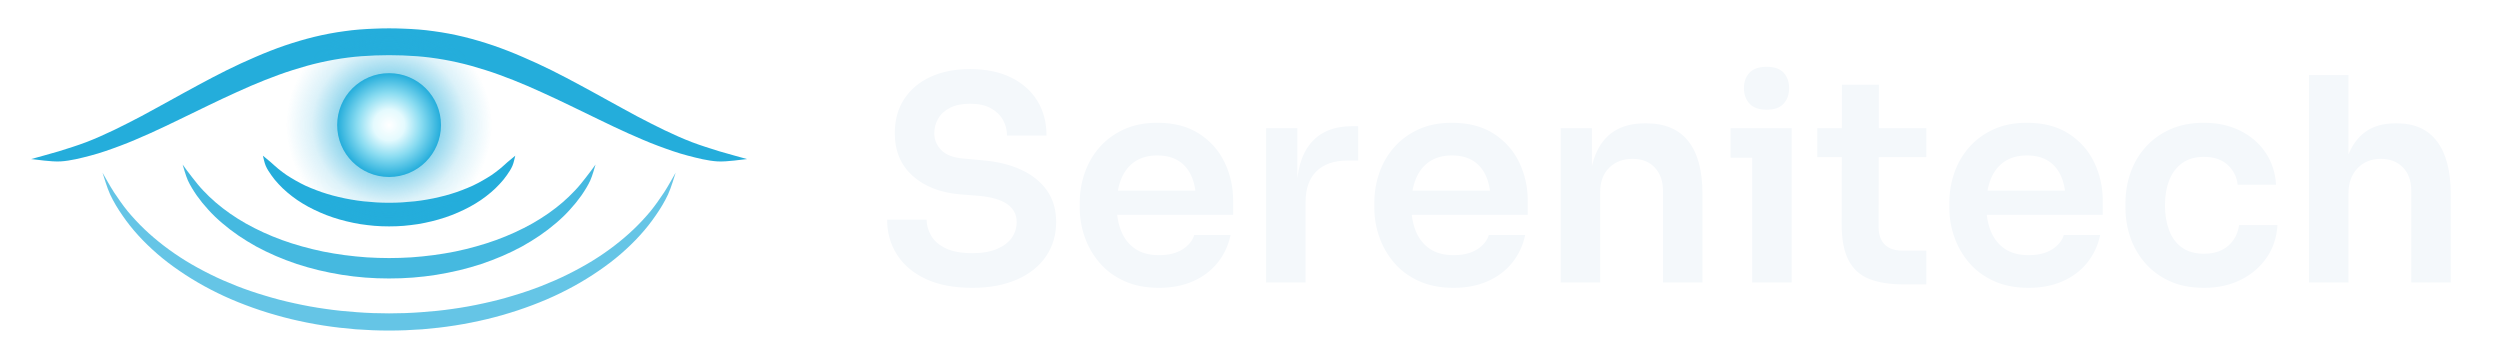
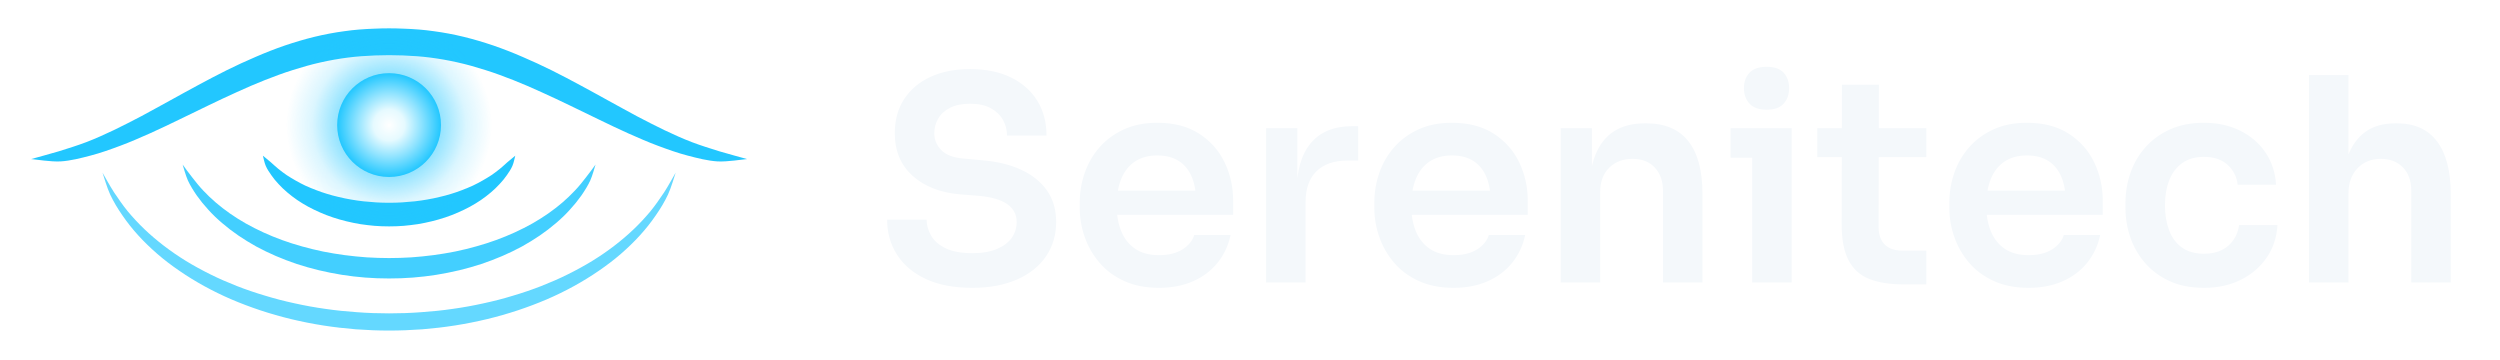
<svg xmlns="http://www.w3.org/2000/svg" viewBox="0 0 528 76" width="528" height="76">
  <defs>
    <radialGradient id="hc-on-dark-core" gradientUnits="userSpaceOnUse" cx="50.0" cy="24.0" r="5.8">
      <stop offset="0" stop-color="#FFFFFF" />
-       <stop offset="0.30" stop-color="#E4FAFE" />
-       <stop offset="0.62" stop-color="#8ADCF1" />
-       <stop offset="1" stop-color="#24ADDB" />
+       <stop offset="0.30" stop-color="#E6FAFF" />
+       <stop offset="0.62" stop-color="#8FE3FF" />
+       <stop offset="1" stop-color="#22C7FF" />
    </radialGradient>
    <radialGradient id="hc-on-dark-halo" gradientUnits="userSpaceOnUse" cx="50.0" cy="24.0" r="11.5">
-       <stop offset="0.45" stop-color="#24ADDB" stop-opacity="0.55" />
-       <stop offset="0.75" stop-color="#24ADDB" stop-opacity="0.16" />
-       <stop offset="1" stop-color="#24ADDB" stop-opacity="0" />
+       <stop offset="0.45" stop-color="#22C7FF" stop-opacity="0.55" />
+       <stop offset="0.75" stop-color="#22C7FF" stop-opacity="0.16" />
+       <stop offset="1" stop-color="#22C7FF" stop-opacity="0" />
    </radialGradient>
  </defs>
  <g transform="translate(-12.335,-18.950) scale(1.8902)">
-     <path d="M10.00,27.80 C10.55,27.84 12.20,28.12 13.30,28.06 C14.41,27.99 15.53,27.70 16.64,27.41 C17.76,27.12 18.87,26.72 19.97,26.31 C21.08,25.90 22.18,25.41 23.27,24.93 C24.37,24.44 25.46,23.91 26.54,23.39 C27.63,22.87 28.71,22.33 29.78,21.82 C30.85,21.31 31.92,20.79 32.98,20.32 C34.03,19.84 35.09,19.38 36.13,18.97 C37.18,18.56 38.22,18.17 39.25,17.85 C40.29,17.52 41.31,17.23 42.34,17.00 C43.36,16.77 44.37,16.59 45.39,16.46 C46.41,16.33 47.42,16.26 48.45,16.22 C49.48,16.18 50.52,16.18 51.55,16.22 C52.58,16.26 53.59,16.33 54.61,16.46 C55.63,16.59 56.64,16.77 57.66,17.00 C58.69,17.23 59.71,17.52 60.75,17.85 C61.78,18.17 62.82,18.56 63.87,18.97 C64.91,19.38 65.97,19.84 67.02,20.32 C68.08,20.79 69.15,21.31 70.22,21.82 C71.29,22.33 72.37,22.87 73.46,23.39 C74.54,23.91 75.63,24.44 76.73,24.93 C77.82,25.41 78.92,25.90 80.03,26.31 C81.13,26.72 82.24,27.12 83.36,27.41 C84.47,27.70 85.59,27.99 86.70,28.06 C87.80,28.12 89.45,27.84 90.00,27.80 L90.00,27.80 C89.48,27.65 87.93,27.24 86.90,26.93 C85.88,26.61 84.87,26.30 83.84,25.91 C82.82,25.52 81.80,25.06 80.77,24.57 C79.74,24.08 78.71,23.54 77.67,23.00 C76.64,22.45 75.59,21.86 74.54,21.29 C73.49,20.72 72.44,20.12 71.38,19.56 C70.32,18.99 69.25,18.42 68.18,17.89 C67.10,17.36 66.02,16.85 64.93,16.39 C63.85,15.92 62.75,15.49 61.65,15.11 C60.55,14.74 59.45,14.41 58.34,14.14 C57.23,13.87 56.11,13.66 54.99,13.51 C53.88,13.35 52.76,13.27 51.65,13.23 C50.54,13.18 49.46,13.18 48.35,13.23 C47.24,13.27 46.12,13.35 45.01,13.51 C43.89,13.66 42.77,13.87 41.66,14.14 C40.55,14.41 39.45,14.74 38.35,15.11 C37.25,15.49 36.15,15.92 35.07,16.39 C33.98,16.85 32.90,17.36 31.82,17.89 C30.75,18.42 29.68,18.99 28.62,19.56 C27.56,20.12 26.51,20.72 25.46,21.29 C24.41,21.86 23.36,22.45 22.33,23.00 C21.29,23.54 20.26,24.08 19.23,24.57 C18.20,25.06 17.18,25.52 16.16,25.91 C15.13,26.30 14.12,26.61 13.10,26.93 C12.07,27.24 10.52,27.65 10.00,27.80 Z" fill="#24ADDB" />
-     <path d="M64.10,27.42 C63.95,27.54 63.51,27.91 63.22,28.15 C62.94,28.40 62.67,28.65 62.38,28.89 C62.08,29.13 61.78,29.36 61.46,29.58 C61.13,29.79 60.80,30.00 60.44,30.20 C60.09,30.40 59.73,30.59 59.35,30.77 C58.97,30.94 58.57,31.11 58.17,31.26 C57.77,31.42 57.35,31.56 56.92,31.69 C56.50,31.82 56.06,31.94 55.61,32.04 C55.17,32.15 54.71,32.24 54.25,32.32 C53.80,32.40 53.33,32.47 52.86,32.52 C52.39,32.57 51.91,32.61 51.44,32.64 C50.96,32.67 50.48,32.68 50.00,32.68 C49.52,32.68 49.04,32.67 48.56,32.64 C48.09,32.61 47.61,32.57 47.14,32.52 C46.67,32.47 46.20,32.40 45.75,32.32 C45.29,32.24 44.83,32.15 44.39,32.04 C43.94,31.94 43.50,31.82 43.08,31.69 C42.65,31.56 42.23,31.42 41.83,31.26 C41.43,31.11 41.03,30.94 40.65,30.77 C40.27,30.59 39.91,30.40 39.56,30.20 C39.20,30.00 38.87,29.79 38.54,29.58 C38.22,29.36 37.92,29.13 37.62,28.89 C37.33,28.65 37.06,28.40 36.78,28.15 C36.49,27.91 36.05,27.54 35.90,27.42 L35.90,27.42 C35.96,27.61 36.06,28.20 36.22,28.56 C36.38,28.93 36.61,29.27 36.85,29.61 C37.08,29.95 37.36,30.28 37.66,30.60 C37.95,30.92 38.28,31.23 38.62,31.52 C38.97,31.82 39.34,32.10 39.73,32.37 C40.12,32.63 40.53,32.89 40.96,33.12 C41.39,33.35 41.84,33.57 42.30,33.77 C42.76,33.97 43.24,34.16 43.73,34.32 C44.22,34.48 44.72,34.63 45.23,34.75 C45.74,34.88 46.27,34.98 46.79,35.07 C47.32,35.15 47.85,35.21 48.39,35.26 C48.92,35.30 49.46,35.32 50.00,35.32 C50.54,35.32 51.08,35.30 51.61,35.26 C52.15,35.21 52.68,35.15 53.21,35.07 C53.73,34.98 54.26,34.88 54.77,34.75 C55.28,34.63 55.78,34.48 56.27,34.32 C56.76,34.16 57.24,33.97 57.70,33.77 C58.16,33.57 58.61,33.35 59.04,33.12 C59.47,32.89 59.88,32.63 60.27,32.37 C60.66,32.10 61.03,31.82 61.38,31.52 C61.72,31.23 62.05,30.92 62.34,30.60 C62.64,30.28 62.92,29.95 63.15,29.61 C63.39,29.27 63.62,28.93 63.78,28.56 C63.94,28.20 64.04,27.61 64.10,27.42 Z" fill="#24ADDB" />
-     <path d="M73.07,28.41 C72.89,28.66 72.36,29.40 71.97,29.88 C71.59,30.37 71.21,30.85 70.77,31.31 C70.34,31.77 69.87,32.22 69.37,32.65 C68.88,33.07 68.34,33.49 67.78,33.88 C67.22,34.27 66.62,34.65 66.00,35.00 C65.38,35.35 64.72,35.68 64.05,35.99 C63.37,36.30 62.67,36.59 61.95,36.85 C61.23,37.11 60.48,37.35 59.72,37.56 C58.96,37.78 58.17,37.96 57.38,38.13 C56.59,38.29 55.78,38.42 54.97,38.53 C54.15,38.64 53.32,38.72 52.50,38.78 C51.67,38.83 50.83,38.86 50.00,38.86 C49.17,38.86 48.33,38.83 47.50,38.78 C46.68,38.72 45.85,38.64 45.03,38.53 C44.22,38.42 43.41,38.29 42.62,38.13 C41.83,37.96 41.04,37.78 40.28,37.56 C39.52,37.35 38.77,37.11 38.05,36.85 C37.33,36.59 36.63,36.30 35.95,35.99 C35.28,35.68 34.62,35.35 34.00,35.00 C33.38,34.65 32.78,34.27 32.22,33.88 C31.66,33.49 31.12,33.07 30.63,32.65 C30.13,32.22 29.66,31.77 29.23,31.31 C28.79,30.85 28.41,30.37 28.03,29.88 C27.64,29.40 27.11,28.66 26.93,28.41 L26.93,28.41 C27.03,28.71 27.26,29.61 27.52,30.19 C27.79,30.77 28.14,31.33 28.52,31.88 C28.91,32.43 29.34,32.96 29.82,33.48 C30.29,34.00 30.81,34.50 31.37,34.97 C31.93,35.45 32.53,35.91 33.16,36.34 C33.79,36.77 34.46,37.18 35.16,37.57 C35.86,37.95 36.59,38.30 37.35,38.63 C38.10,38.95 38.88,39.25 39.68,39.52 C40.49,39.78 41.31,40.02 42.15,40.22 C42.99,40.42 43.85,40.59 44.71,40.73 C45.58,40.87 46.46,40.97 47.34,41.04 C48.22,41.11 49.11,41.14 50.00,41.14 C50.89,41.14 51.78,41.11 52.66,41.04 C53.54,40.97 54.42,40.87 55.29,40.73 C56.15,40.59 57.01,40.42 57.85,40.22 C58.69,40.02 59.51,39.78 60.32,39.52 C61.12,39.25 61.90,38.95 62.65,38.63 C63.41,38.30 64.14,37.95 64.84,37.57 C65.54,37.18 66.21,36.77 66.84,36.34 C67.47,35.91 68.07,35.45 68.63,34.97 C69.19,34.50 69.71,34.00 70.18,33.48 C70.66,32.96 71.09,32.43 71.48,31.88 C71.86,31.33 72.21,30.77 72.48,30.19 C72.74,29.61 72.97,28.71 73.07,28.41 Z" fill="#24ADDB" opacity="0.85" />
-     <path d="M82.02,29.32 C81.80,29.69 81.20,30.80 80.73,31.52 C80.25,32.24 79.75,32.96 79.19,33.65 C78.62,34.33 78.00,35.00 77.33,35.64 C76.66,36.28 75.93,36.90 75.16,37.49 C74.39,38.08 73.56,38.65 72.70,39.18 C71.83,39.71 70.92,40.21 69.97,40.68 C69.03,41.15 68.04,41.58 67.02,41.98 C66.00,42.38 64.94,42.74 63.86,43.06 C62.78,43.39 61.67,43.68 60.54,43.92 C59.41,44.17 58.26,44.38 57.10,44.54 C55.94,44.71 54.75,44.83 53.57,44.91 C52.39,45.00 51.19,45.04 50.00,45.04 C48.81,45.04 47.61,45.00 46.43,44.91 C45.25,44.83 44.06,44.71 42.90,44.54 C41.74,44.38 40.59,44.17 39.46,43.92 C38.33,43.68 37.22,43.39 36.14,43.06 C35.06,42.74 34.00,42.38 32.98,41.98 C31.96,41.58 30.97,41.15 30.03,40.68 C29.08,40.21 28.17,39.71 27.30,39.18 C26.44,38.65 25.61,38.08 24.84,37.49 C24.07,36.90 23.34,36.28 22.67,35.64 C22.00,35.00 21.38,34.33 20.81,33.65 C20.25,32.96 19.75,32.24 19.27,31.52 C18.80,30.80 18.20,29.69 17.98,29.32 L17.98,29.32 C18.12,29.73 18.47,30.97 18.84,31.77 C19.21,32.56 19.68,33.34 20.21,34.10 C20.73,34.86 21.32,35.61 21.97,36.32 C22.62,37.04 23.34,37.73 24.11,38.40 C24.87,39.06 25.70,39.69 26.58,40.29 C27.45,40.89 28.38,41.46 29.34,41.99 C30.31,42.52 31.32,43.02 32.37,43.47 C33.42,43.92 34.51,44.33 35.62,44.70 C36.74,45.07 37.89,45.40 39.05,45.68 C40.22,45.96 41.42,46.20 42.63,46.39 C43.83,46.58 45.06,46.72 46.29,46.82 C47.52,46.91 48.76,46.96 50.00,46.96 C51.24,46.96 52.48,46.91 53.71,46.82 C54.94,46.72 56.17,46.58 57.37,46.39 C58.58,46.20 59.78,45.96 60.95,45.68 C62.11,45.40 63.26,45.07 64.38,44.70 C65.49,44.33 66.58,43.92 67.63,43.47 C68.68,43.02 69.69,42.52 70.66,41.99 C71.62,41.46 72.55,40.89 73.42,40.29 C74.30,39.69 75.13,39.06 75.89,38.40 C76.66,37.73 77.38,37.04 78.03,36.32 C78.68,35.61 79.27,34.86 79.79,34.10 C80.32,33.34 80.79,32.56 81.16,31.77 C81.53,30.97 81.88,29.73 82.02,29.32 Z" fill="#24ADDB" opacity="0.7" />
+     <path d="M10.00,27.80 C10.55,27.84 12.20,28.12 13.30,28.06 C14.41,27.99 15.53,27.70 16.64,27.41 C17.76,27.12 18.87,26.72 19.97,26.31 C21.08,25.90 22.18,25.41 23.27,24.93 C24.37,24.44 25.46,23.91 26.54,23.39 C27.63,22.87 28.71,22.33 29.78,21.82 C30.85,21.31 31.92,20.79 32.98,20.32 C34.03,19.84 35.09,19.38 36.13,18.97 C37.18,18.56 38.22,18.17 39.25,17.85 C40.29,17.52 41.31,17.23 42.34,17.00 C43.36,16.77 44.37,16.59 45.39,16.46 C46.41,16.33 47.42,16.26 48.45,16.22 C49.48,16.18 50.52,16.18 51.55,16.22 C52.58,16.26 53.59,16.33 54.61,16.46 C55.63,16.59 56.64,16.77 57.66,17.00 C58.69,17.23 59.71,17.52 60.75,17.85 C61.78,18.17 62.82,18.56 63.87,18.97 C64.91,19.38 65.97,19.84 67.02,20.32 C68.08,20.79 69.15,21.31 70.22,21.82 C71.29,22.33 72.37,22.87 73.46,23.39 C74.54,23.91 75.63,24.44 76.73,24.93 C77.82,25.41 78.92,25.90 80.03,26.31 C81.13,26.72 82.24,27.12 83.36,27.41 C84.47,27.70 85.59,27.99 86.70,28.06 C87.80,28.12 89.45,27.84 90.00,27.80 L90.00,27.80 C89.48,27.65 87.93,27.24 86.90,26.93 C85.88,26.61 84.87,26.30 83.84,25.91 C82.82,25.52 81.80,25.06 80.77,24.57 C79.74,24.08 78.71,23.54 77.67,23.00 C76.64,22.45 75.59,21.86 74.54,21.29 C73.49,20.72 72.44,20.12 71.38,19.56 C70.32,18.99 69.25,18.42 68.18,17.89 C67.10,17.36 66.02,16.85 64.93,16.39 C63.85,15.92 62.75,15.49 61.65,15.11 C60.55,14.74 59.45,14.41 58.34,14.14 C57.23,13.87 56.11,13.66 54.99,13.51 C53.88,13.35 52.76,13.27 51.65,13.23 C50.54,13.18 49.46,13.18 48.35,13.23 C47.24,13.27 46.12,13.35 45.01,13.51 C43.89,13.66 42.77,13.87 41.66,14.14 C40.55,14.41 39.45,14.74 38.35,15.11 C37.25,15.49 36.15,15.92 35.07,16.39 C33.98,16.85 32.90,17.36 31.82,17.89 C30.75,18.42 29.68,18.99 28.62,19.56 C27.56,20.12 26.51,20.72 25.46,21.29 C24.41,21.86 23.36,22.45 22.33,23.00 C21.29,23.54 20.26,24.08 19.23,24.57 C18.20,25.06 17.18,25.52 16.16,25.91 C15.13,26.30 14.12,26.61 13.10,26.93 C12.07,27.24 10.52,27.65 10.00,27.80 Z" fill="#22C7FF" />
+     <path d="M64.10,27.42 C63.95,27.54 63.51,27.91 63.22,28.15 C62.94,28.40 62.67,28.65 62.38,28.89 C62.08,29.13 61.78,29.36 61.46,29.58 C61.13,29.79 60.80,30.00 60.44,30.20 C60.09,30.40 59.73,30.59 59.35,30.77 C58.97,30.94 58.57,31.11 58.17,31.26 C57.77,31.42 57.35,31.56 56.92,31.69 C56.50,31.82 56.06,31.94 55.61,32.04 C55.17,32.15 54.71,32.24 54.25,32.32 C53.80,32.40 53.33,32.47 52.86,32.52 C52.39,32.57 51.91,32.61 51.44,32.64 C50.96,32.67 50.48,32.68 50.00,32.68 C49.52,32.68 49.04,32.67 48.56,32.64 C48.09,32.61 47.61,32.57 47.14,32.52 C46.67,32.47 46.20,32.40 45.75,32.32 C45.29,32.24 44.83,32.15 44.39,32.04 C43.94,31.94 43.50,31.82 43.08,31.69 C42.65,31.56 42.23,31.42 41.83,31.26 C41.43,31.11 41.03,30.94 40.65,30.77 C40.27,30.59 39.91,30.40 39.56,30.20 C39.20,30.00 38.87,29.79 38.54,29.58 C38.22,29.36 37.92,29.13 37.62,28.89 C37.33,28.65 37.06,28.40 36.78,28.15 C36.49,27.91 36.05,27.54 35.90,27.42 L35.90,27.42 C35.96,27.61 36.06,28.20 36.22,28.56 C36.38,28.93 36.61,29.27 36.85,29.61 C37.08,29.95 37.36,30.28 37.66,30.60 C37.95,30.92 38.28,31.23 38.62,31.52 C38.97,31.82 39.34,32.10 39.73,32.37 C40.12,32.63 40.53,32.89 40.96,33.12 C41.39,33.35 41.84,33.57 42.30,33.77 C42.76,33.97 43.24,34.16 43.73,34.32 C44.22,34.48 44.72,34.63 45.23,34.75 C45.74,34.88 46.27,34.98 46.79,35.07 C47.32,35.15 47.85,35.21 48.39,35.26 C48.92,35.30 49.46,35.32 50.00,35.32 C50.54,35.32 51.08,35.30 51.61,35.26 C52.15,35.21 52.68,35.15 53.21,35.07 C53.73,34.98 54.26,34.88 54.77,34.75 C55.28,34.63 55.78,34.48 56.27,34.32 C56.76,34.16 57.24,33.97 57.70,33.77 C58.16,33.57 58.61,33.35 59.04,33.12 C59.47,32.89 59.88,32.63 60.27,32.37 C60.66,32.10 61.03,31.82 61.38,31.52 C61.72,31.23 62.05,30.92 62.34,30.60 C62.64,30.28 62.92,29.95 63.15,29.61 C63.39,29.27 63.62,28.93 63.78,28.56 C63.94,28.20 64.04,27.61 64.10,27.42 Z" fill="#22C7FF" />
+     <path d="M73.07,28.41 C72.89,28.66 72.36,29.40 71.97,29.88 C71.59,30.37 71.21,30.85 70.77,31.31 C70.34,31.77 69.87,32.22 69.37,32.65 C68.88,33.07 68.34,33.49 67.78,33.88 C67.22,34.27 66.62,34.65 66.00,35.00 C65.38,35.35 64.72,35.68 64.05,35.99 C63.37,36.30 62.67,36.59 61.95,36.85 C61.23,37.11 60.48,37.35 59.72,37.56 C58.96,37.78 58.17,37.96 57.38,38.13 C56.59,38.29 55.78,38.42 54.97,38.53 C54.15,38.64 53.32,38.72 52.50,38.78 C51.67,38.83 50.83,38.86 50.00,38.86 C49.17,38.86 48.33,38.83 47.50,38.78 C46.68,38.72 45.85,38.64 45.03,38.53 C44.22,38.42 43.41,38.29 42.62,38.13 C41.83,37.96 41.04,37.78 40.28,37.56 C39.52,37.35 38.77,37.11 38.05,36.85 C37.33,36.59 36.63,36.30 35.95,35.99 C35.28,35.68 34.62,35.35 34.00,35.00 C33.38,34.65 32.78,34.27 32.22,33.88 C31.66,33.49 31.12,33.07 30.63,32.65 C30.13,32.22 29.66,31.77 29.23,31.31 C28.79,30.85 28.41,30.37 28.03,29.88 C27.64,29.40 27.11,28.66 26.93,28.41 L26.93,28.41 C27.03,28.71 27.26,29.61 27.52,30.19 C27.79,30.77 28.14,31.33 28.52,31.88 C28.91,32.43 29.34,32.96 29.82,33.48 C30.29,34.00 30.81,34.50 31.37,34.97 C31.93,35.45 32.53,35.91 33.16,36.34 C33.79,36.77 34.46,37.18 35.16,37.57 C35.86,37.95 36.59,38.30 37.35,38.63 C38.10,38.95 38.88,39.25 39.68,39.52 C40.49,39.78 41.31,40.02 42.15,40.22 C42.99,40.42 43.85,40.59 44.71,40.73 C45.58,40.87 46.46,40.97 47.34,41.04 C48.22,41.11 49.11,41.14 50.00,41.14 C50.89,41.14 51.78,41.11 52.66,41.04 C53.54,40.97 54.42,40.87 55.29,40.73 C56.15,40.59 57.01,40.42 57.85,40.22 C58.69,40.02 59.51,39.78 60.32,39.52 C61.12,39.25 61.90,38.95 62.65,38.63 C63.41,38.30 64.14,37.95 64.84,37.57 C65.54,37.18 66.21,36.77 66.84,36.34 C67.47,35.91 68.07,35.45 68.63,34.97 C69.19,34.50 69.71,34.00 70.18,33.48 C70.66,32.96 71.09,32.43 71.48,31.88 C71.86,31.33 72.21,30.77 72.48,30.19 C72.74,29.61 72.97,28.71 73.07,28.41 Z" fill="#22C7FF" opacity="0.85" />
+     <path d="M82.02,29.32 C81.80,29.69 81.20,30.80 80.73,31.52 C80.25,32.24 79.75,32.96 79.19,33.65 C78.62,34.33 78.00,35.00 77.33,35.64 C76.66,36.28 75.93,36.90 75.16,37.49 C74.39,38.08 73.56,38.65 72.70,39.18 C71.83,39.71 70.92,40.21 69.97,40.68 C69.03,41.15 68.04,41.58 67.02,41.98 C66.00,42.38 64.94,42.74 63.86,43.06 C62.78,43.39 61.67,43.68 60.54,43.92 C59.41,44.17 58.26,44.38 57.10,44.54 C55.94,44.71 54.75,44.83 53.57,44.91 C52.39,45.00 51.19,45.04 50.00,45.04 C48.81,45.04 47.61,45.00 46.43,44.91 C45.25,44.83 44.06,44.71 42.90,44.54 C41.74,44.38 40.59,44.17 39.46,43.92 C38.33,43.68 37.22,43.39 36.14,43.06 C35.06,42.74 34.00,42.38 32.98,41.98 C31.96,41.58 30.97,41.15 30.03,40.68 C29.08,40.21 28.17,39.71 27.30,39.18 C26.44,38.65 25.61,38.08 24.84,37.49 C24.07,36.90 23.34,36.28 22.67,35.64 C22.00,35.00 21.38,34.33 20.81,33.65 C20.25,32.96 19.75,32.24 19.27,31.52 C18.80,30.80 18.20,29.69 17.98,29.32 L17.98,29.32 C18.12,29.73 18.47,30.97 18.84,31.77 C19.21,32.56 19.68,33.34 20.21,34.10 C20.73,34.86 21.32,35.61 21.97,36.32 C22.62,37.04 23.34,37.73 24.11,38.40 C24.87,39.06 25.70,39.69 26.58,40.29 C27.45,40.89 28.38,41.46 29.34,41.99 C30.31,42.52 31.32,43.02 32.37,43.47 C33.42,43.92 34.51,44.33 35.62,44.70 C36.74,45.07 37.89,45.40 39.05,45.68 C40.22,45.96 41.42,46.20 42.63,46.39 C43.83,46.58 45.06,46.72 46.29,46.82 C47.52,46.91 48.76,46.96 50.00,46.96 C51.24,46.96 52.48,46.91 53.71,46.82 C54.94,46.72 56.17,46.58 57.37,46.39 C58.58,46.20 59.78,45.96 60.95,45.68 C62.11,45.40 63.26,45.07 64.38,44.70 C65.49,44.33 66.58,43.92 67.63,43.47 C68.68,43.02 69.69,42.52 70.66,41.99 C71.62,41.46 72.55,40.89 73.42,40.29 C74.30,39.69 75.13,39.06 75.89,38.40 C76.66,37.73 77.38,37.04 78.03,36.32 C78.68,35.61 79.27,34.86 79.79,34.10 C80.32,33.34 80.79,32.56 81.16,31.77 C81.53,30.97 81.88,29.73 82.02,29.32 Z" fill="#22C7FF" opacity="0.7" />
    <circle cx="50.0" cy="24.0" r="11.5" fill="url(#hc-on-dark-halo)" />
    <circle cx="50.0" cy="24.0" r="5.8" fill="url(#hc-on-dark-core)" />
  </g>
  <path transform="translate(185.02,59.65)" d="M20.34 1.14Q14.52 1.14 10.53 -0.72Q6.54 -2.58 4.44 -5.85Q2.34 -9.12 2.34 -13.26H10.68Q10.68 -11.52 11.64 -9.87Q12.6 -8.22 14.73 -7.2Q16.86 -6.18 20.34 -6.18Q23.46 -6.18 25.56 -7.08Q27.66 -7.98 28.68 -9.45Q29.7 -10.92 29.7 -12.78Q29.7 -15.12 27.72 -16.53Q25.74 -17.94 21.6 -18.3L17.76 -18.6Q11.46 -19.14 7.71 -22.53Q3.96 -25.92 3.96 -31.5Q3.96 -35.7 5.94 -38.73Q7.92 -41.76 11.49 -43.41Q15.06 -45.06 19.86 -45.06Q24.84 -45.06 28.44 -43.32Q32.04 -41.58 34.02 -38.43Q36.0 -35.28 36.0 -31.02H27.66Q27.66 -32.82 26.79 -34.35Q25.92 -35.88 24.21 -36.81Q22.5 -37.74 19.86 -37.74Q17.34 -37.74 15.66 -36.9Q13.98 -36.06 13.14 -34.62Q12.3 -33.18 12.3 -31.5Q12.3 -29.46 13.8 -27.93Q15.3 -26.4 18.54 -26.16L22.38 -25.8Q27.06 -25.44 30.6 -23.82Q34.14 -22.2 36.09 -19.44Q38.04 -16.68 38.04 -12.78Q38.04 -8.64 35.88 -5.49Q33.72 -2.34 29.73 -0.6Q25.74 1.14 20.34 1.14Z M59.76 1.14Q55.56 1.14 52.41 -0.3Q49.26 -1.74 47.19 -4.17Q45.12 -6.6 44.07 -9.6Q43.02 -12.6 43.02 -15.72V-16.86Q43.02 -20.1 44.07 -23.13Q45.12 -26.16 47.19 -28.53Q49.26 -30.9 52.32 -32.31Q55.38 -33.72 59.4 -33.72Q64.68 -33.72 68.25 -31.41Q71.82 -29.1 73.62 -25.35Q75.42 -21.6 75.42 -17.28V-14.28H46.56V-19.38H70.2L67.62 -16.86Q67.62 -19.98 66.72 -22.2Q65.82 -24.42 63.99 -25.62Q62.16 -26.82 59.4 -26.82Q56.64 -26.82 54.72 -25.56Q52.8 -24.3 51.81 -21.93Q50.82 -19.56 50.82 -16.26Q50.82 -13.2 51.78 -10.83Q52.74 -8.46 54.72 -7.11Q56.7 -5.76 59.76 -5.76Q62.82 -5.76 64.74 -6.99Q66.66 -8.22 67.2 -10.02H74.88Q74.16 -6.66 72.12 -4.14Q70.08 -1.62 66.93 -0.24Q63.78 1.14 59.76 1.14Z M82.38 0.0V-32.58H88.98V-18.78H88.8Q88.8 -25.8 91.8 -29.4Q94.8 -33.0 100.62 -33.0H101.82V-25.74H99.54Q95.34 -25.74 93.03 -23.49Q90.72 -21.24 90.72 -16.98V0.0Z M121.98 1.14Q117.78 1.14 114.63 -0.3Q111.48 -1.74 109.41 -4.17Q107.34 -6.6 106.29 -9.6Q105.24 -12.6 105.24 -15.72V-16.86Q105.24 -20.1 106.29 -23.13Q107.34 -26.16 109.41 -28.53Q111.48 -30.9 114.54 -32.31Q117.6 -33.72 121.62 -33.72Q126.9 -33.72 130.47 -31.41Q134.04 -29.1 135.84 -25.35Q137.64 -21.6 137.64 -17.28V-14.28H108.78V-19.38H132.42L129.84 -16.86Q129.84 -19.98 128.94 -22.2Q128.04 -24.42 126.21 -25.62Q124.38 -26.82 121.62 -26.82Q118.86 -26.82 116.94 -25.56Q115.02 -24.3 114.03 -21.93Q113.04 -19.56 113.04 -16.26Q113.04 -13.2 114 -10.83Q114.96 -8.46 116.94 -7.11Q118.92 -5.76 121.98 -5.76Q125.04 -5.76 126.96 -6.99Q128.88 -8.22 129.42 -10.02H137.1Q136.38 -6.66 134.34 -4.14Q132.3 -1.62 129.15 -0.24Q126 1.14 121.98 1.14Z M144.6 0.0V-32.58H151.2V-18.6H150.6Q150.6 -23.58 151.92 -26.91Q153.24 -30.24 155.85 -31.92Q158.46 -33.6 162.36 -33.6H162.72Q168.54 -33.6 171.54 -29.85Q174.54 -26.1 174.54 -18.66V0.0H166.2V-19.38Q166.2 -22.38 164.49 -24.24Q162.78 -26.1 159.78 -26.1Q156.72 -26.1 154.83 -24.21Q152.94 -22.32 152.94 -19.14V0.0Z M185.04 0.0V-32.58H193.38V0.0ZM180.48 -26.34V-32.58H193.38V-26.34ZM188.1 -36.48Q185.64 -36.48 184.47 -37.77Q183.3 -39.06 183.3 -41.04Q183.3 -43.02 184.47 -44.28Q185.64 -45.54 188.1 -45.54Q190.56 -45.54 191.7 -44.28Q192.84 -43.02 192.84 -41.04Q192.84 -39.06 191.7 -37.77Q190.56 -36.48 188.1 -36.48Z M217.14 0.42Q212.64 0.42 209.73 -0.75Q206.82 -1.92 205.38 -4.71Q203.94 -7.5 203.94 -12.24L204 -41.76H211.8L211.74 -11.7Q211.74 -9.3 213.03 -8.01Q214.32 -6.72 216.72 -6.72H221.82V0.42ZM198.78 -26.46V-32.58H221.82V-26.46Z M243.42 1.14Q239.22 1.14 236.07 -0.3Q232.92 -1.74 230.85 -4.17Q228.78 -6.6 227.73 -9.6Q226.68 -12.6 226.68 -15.72V-16.86Q226.68 -20.1 227.73 -23.13Q228.78 -26.16 230.85 -28.53Q232.92 -30.9 235.98 -32.31Q239.04 -33.72 243.06 -33.72Q248.34 -33.72 251.91 -31.41Q255.48 -29.1 257.28 -25.35Q259.08 -21.6 259.08 -17.28V-14.28H230.22V-19.38H253.86L251.28 -16.86Q251.28 -19.98 250.38 -22.2Q249.48 -24.42 247.65 -25.62Q245.82 -26.82 243.06 -26.82Q240.3 -26.82 238.38 -25.56Q236.46 -24.3 235.47 -21.93Q234.48 -19.56 234.48 -16.26Q234.48 -13.2 235.44 -10.83Q236.4 -8.46 238.38 -7.11Q240.36 -5.76 243.42 -5.76Q246.48 -5.76 248.4 -6.99Q250.32 -8.22 250.86 -10.02H258.54Q257.82 -6.66 255.78 -4.14Q253.74 -1.62 250.59 -0.24Q247.44 1.14 243.42 1.14Z M280.5 1.14Q276.24 1.14 273.15 -0.3Q270.06 -1.74 267.99 -4.14Q265.92 -6.54 264.9 -9.54Q263.88 -12.54 263.88 -15.66V-16.8Q263.88 -20.1 264.93 -23.13Q265.98 -26.16 268.08 -28.53Q270.18 -30.9 273.27 -32.31Q276.36 -33.72 280.44 -33.72Q284.7 -33.72 288.06 -32.07Q291.42 -30.42 293.43 -27.48Q295.44 -24.54 295.68 -20.64H287.58Q287.28 -23.16 285.45 -24.84Q283.62 -26.52 280.44 -26.52Q277.68 -26.52 275.85 -25.2Q274.02 -23.88 273.12 -21.57Q272.22 -19.26 272.22 -16.26Q272.22 -13.38 273.09 -11.04Q273.96 -8.7 275.79 -7.38Q277.62 -6.06 280.5 -6.06Q282.66 -6.06 284.22 -6.84Q285.78 -7.62 286.71 -9.0Q287.64 -10.38 287.88 -12.12H295.98Q295.74 -8.16 293.67 -5.19Q291.6 -2.22 288.21 -0.54Q284.82 1.14 280.5 1.14Z M302.64 0.0V-43.8H310.98V-18.24H309.54Q309.54 -23.16 310.8 -26.58Q312.06 -30.0 314.55 -31.8Q317.04 -33.6 320.88 -33.6H321.24Q326.82 -33.6 329.7 -29.76Q332.58 -25.92 332.58 -18.6V0.0H324.24V-19.38Q324.24 -22.5 322.47 -24.3Q320.7 -26.1 317.82 -26.1Q314.76 -26.1 312.87 -24.09Q310.98 -22.08 310.98 -18.84V0.0Z" fill="#F4F8FB" />
</svg>
